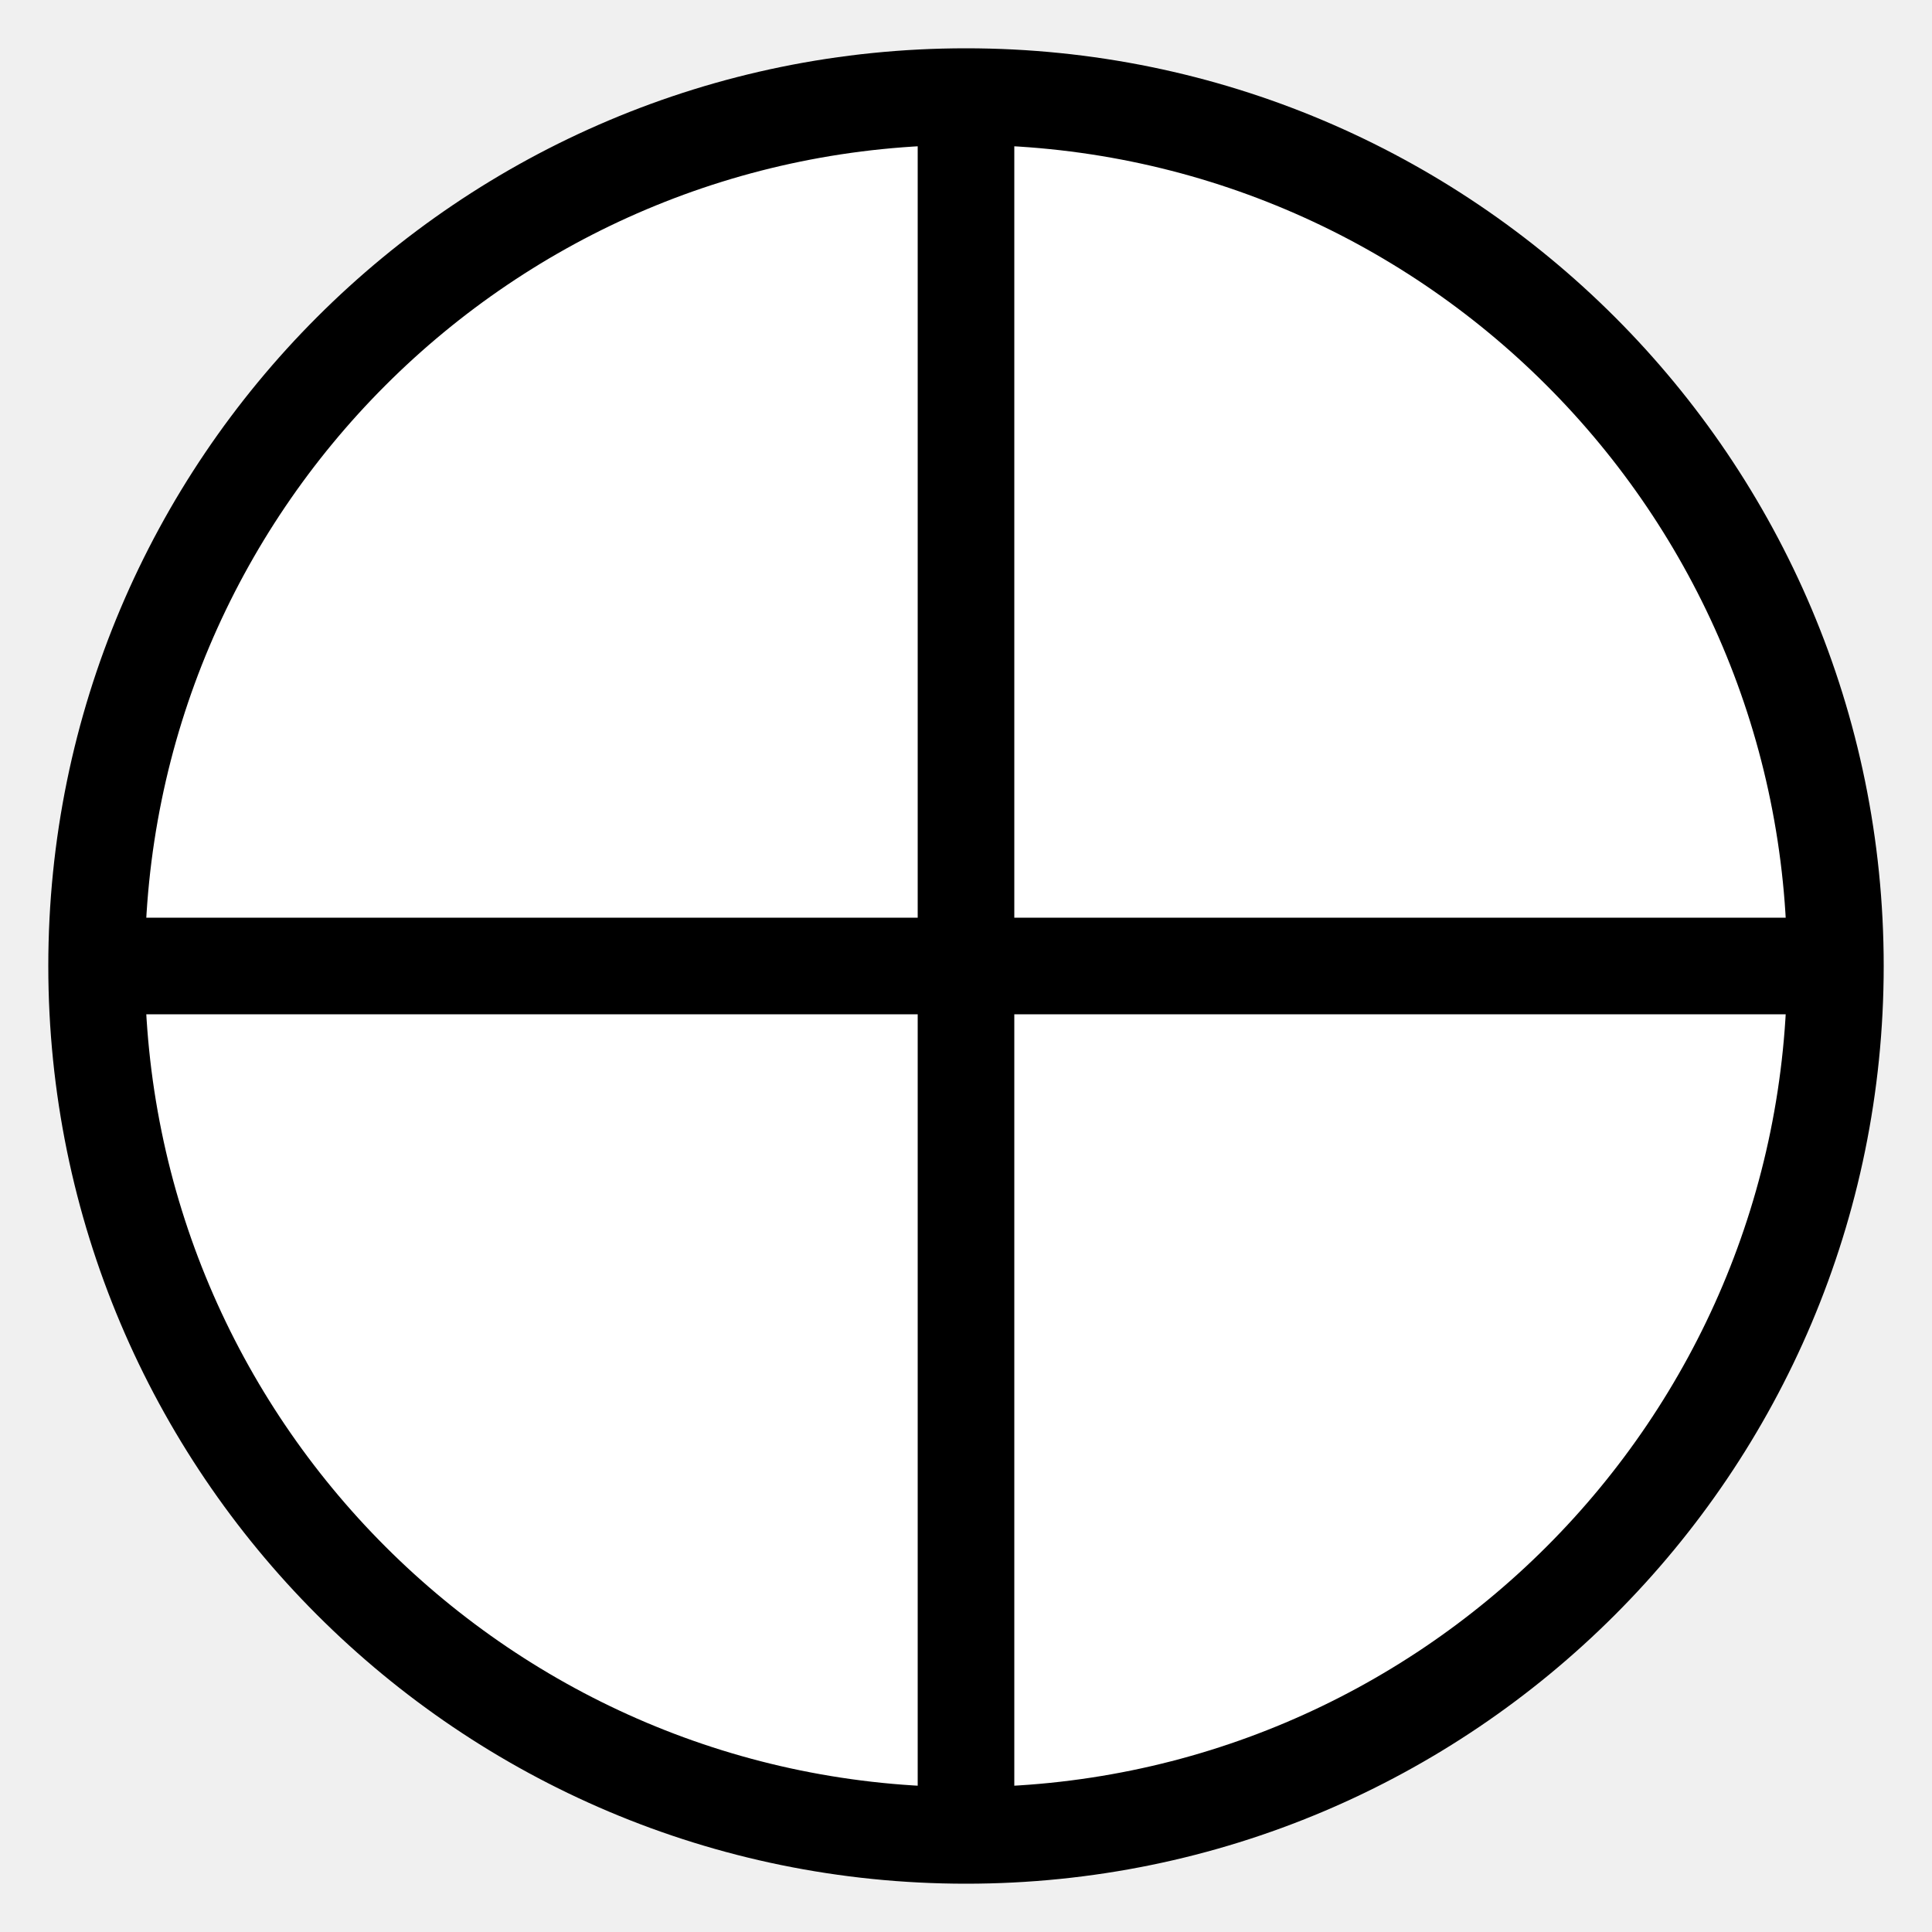
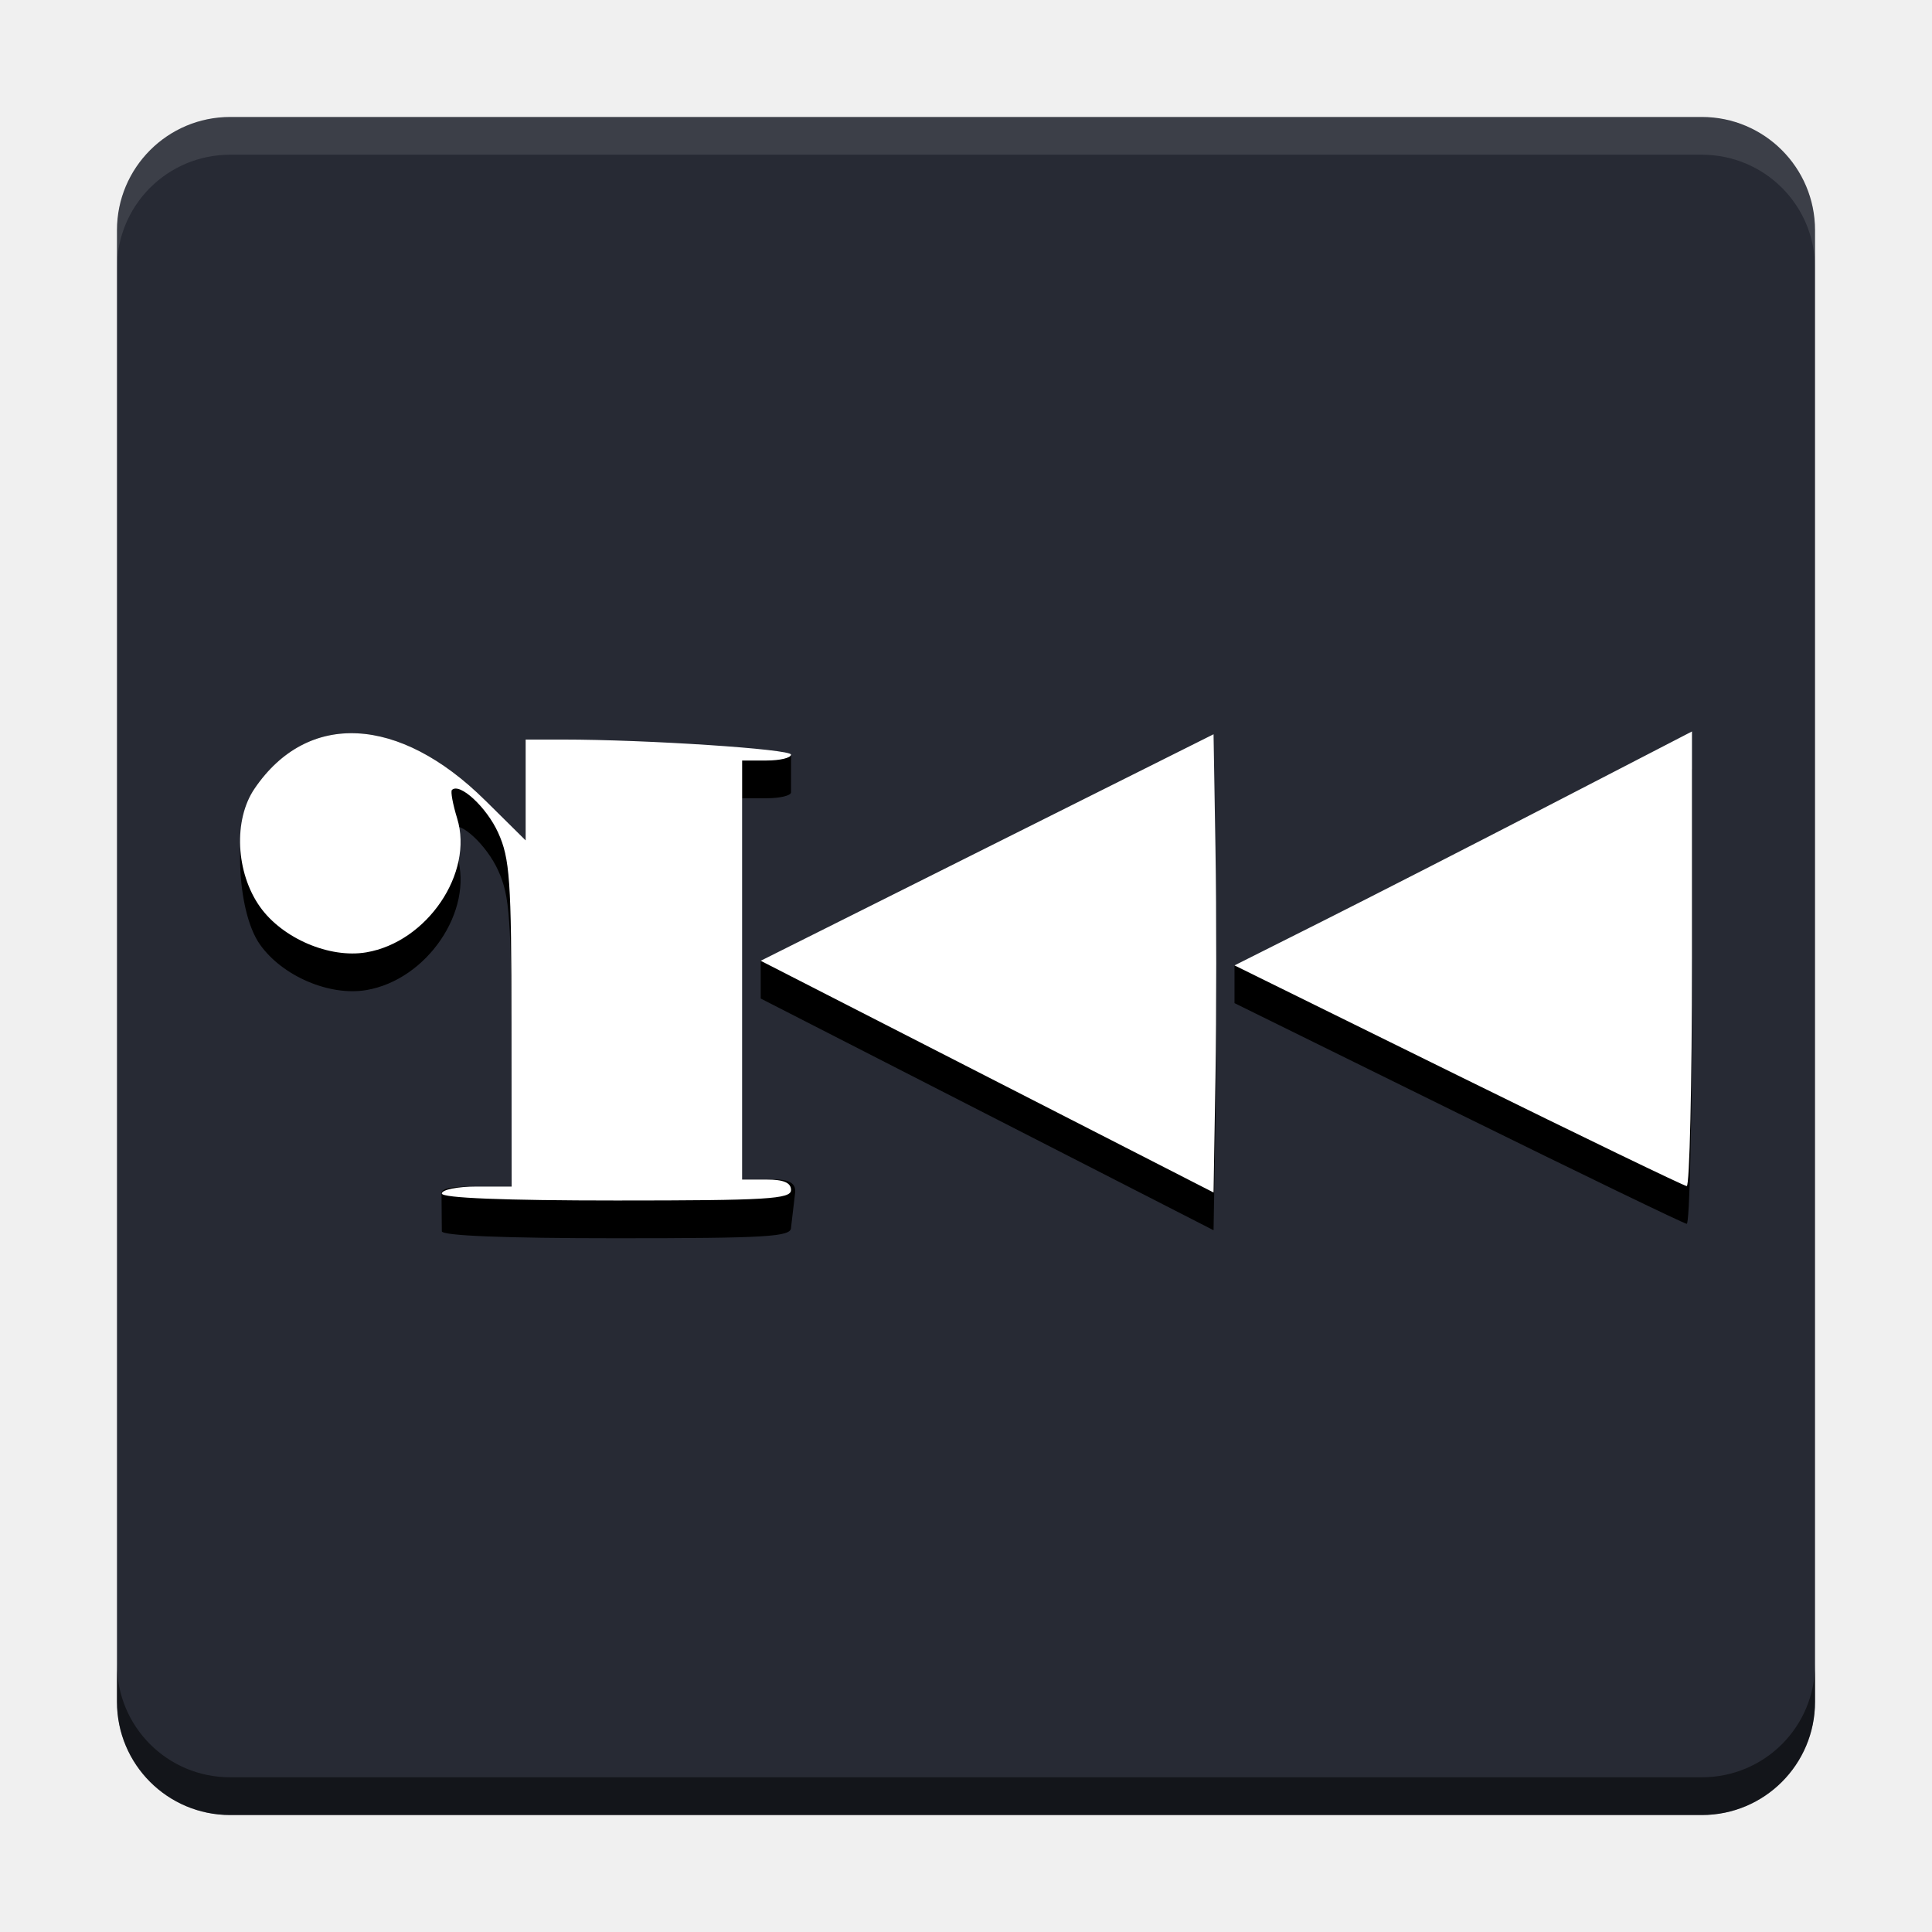
- <svg xmlns="http://www.w3.org/2000/svg" viewBox="0 0 100 100">
-   <circle cx="50" cy="50" r="45" fill="#fff" stroke="#000" stroke-width="5" />
-   <line x1="50" y1="5" x2="50" y2="95" stroke="#000" stroke-width="5" />
-   <line x1="5" y1="50" x2="95" y2="50" stroke="#000" stroke-width="5" />
+ <svg xmlns="http://www.w3.org/2000/svg" version="1.1" viewBox="0 0 512 512">
+   <rect x="31" y="31" width="450" height="450" rx="30" ry="30" fill="#272a34" style="paint-order:normal" />
+   <path d="m31 441v10c0 16.62 13.38 30 30 30h390c16.62 0 30-13.38 30-30v-10c0 16.62-13.38 30-30 30h-390c-16.62 0-30-13.38-30-30z" opacity=".5" style="paint-order:normal" />
+   <path d="m61 31c-16.62 0-30 13.38-30 30v10c0-16.62 13.38-30 30-30h390c16.62 0 30 13.38 30 30v-10c0-16.62-13.38-30-30-30z" fill="#fff" opacity=".1" style="paint-order:normal" />
+   <path d="m209.63 325.37 1.084-9.271c0.47-4.017-4.866-3.505-7.562-3.505h-6.478v-101.05h6.478c3.563 0 6.494-0.704 6.478-1.564l2e-3 -9.988-60.447-4h-9.887v36.721l-10.733-20.621c-22.765-22.528-47.065-23.761-61.108-3.101-5.644 8.304-4.99 32.293 1.466 41.36 5.944 8.348 18.411 13.677 28.145 12.033 16.109-2.722 28.526-21.029 24.083-35.506-1.151-3.75-1.774-7.136-1.386-7.524 2.038-2.038 9.18 4.559 12.246 11.31 3.111 6.853 3.508 12.533 3.544 50.749l0.041 33.032h-9.254c-3.348 0-9.349-7e-3 -9.335 1.704l0.081 10.146c9e-3 1.185 16.658 1.851 46.271 1.851 39.896 0 46.271-0.383 46.271-2.776zm112.48-90.468-0.507-30.315-60.004 30.016-60.004 20.016v10l120.01 61.405 0.507-30.403c0.279-16.721 0.279-44.044 0-60.718zm126.28 29.243v-60.299l-37.48 19.377c-20.614 10.657-47.891 24.606-60.615 30.997l-23.136 1.62v10l59.227 29.186c32.575 16.052 59.852 29.238 60.615 29.302 0.763 0.064 1.388-27.018 1.388-60.183z" stroke-width="1.851" />
+   <path d="m209.63 315.37c0-1.939-1.954-2.776-6.478-2.776h-6.478v-111.05h6.478c3.563 0 6.478-0.704 6.478-1.564 0-1.462-38.294-3.989-60.445-3.989h-9.887v26.721l-10.733-10.621c-22.765-22.528-47.065-23.761-61.108-3.101-5.644 8.304-4.99 22.293 1.466 31.36 5.944 8.348 18.411 13.677 28.145 12.033 16.109-2.722 28.526-21.029 24.083-35.506-1.151-3.75-1.774-7.136-1.386-7.524 2.038-2.038 9.18 4.559 12.246 11.31 3.111 6.853 3.508 12.533 3.544 50.749l0.041 43.032h-9.254c-5.09 0-9.254 0.833-9.254 1.851 0 1.185 16.658 1.851 46.271 1.851 39.896 0 46.271-0.383 46.271-2.776zm112.48-90.468-0.507-30.315-120.01 60.031 120.01 61.405 0.507-30.403c0.279-16.721 0.279-44.044 0-60.718zm126.28 29.243v-60.299l-37.48 19.377c-20.614 10.657-47.891 24.606-60.615 30.997l-23.136 11.62 59.227 29.186c32.575 16.052 59.852 29.238 60.615 29.302 0.763 0.064 1.388-27.018 1.388-60.183z" fill="#fff" stroke-width="1.851" />
</svg>
